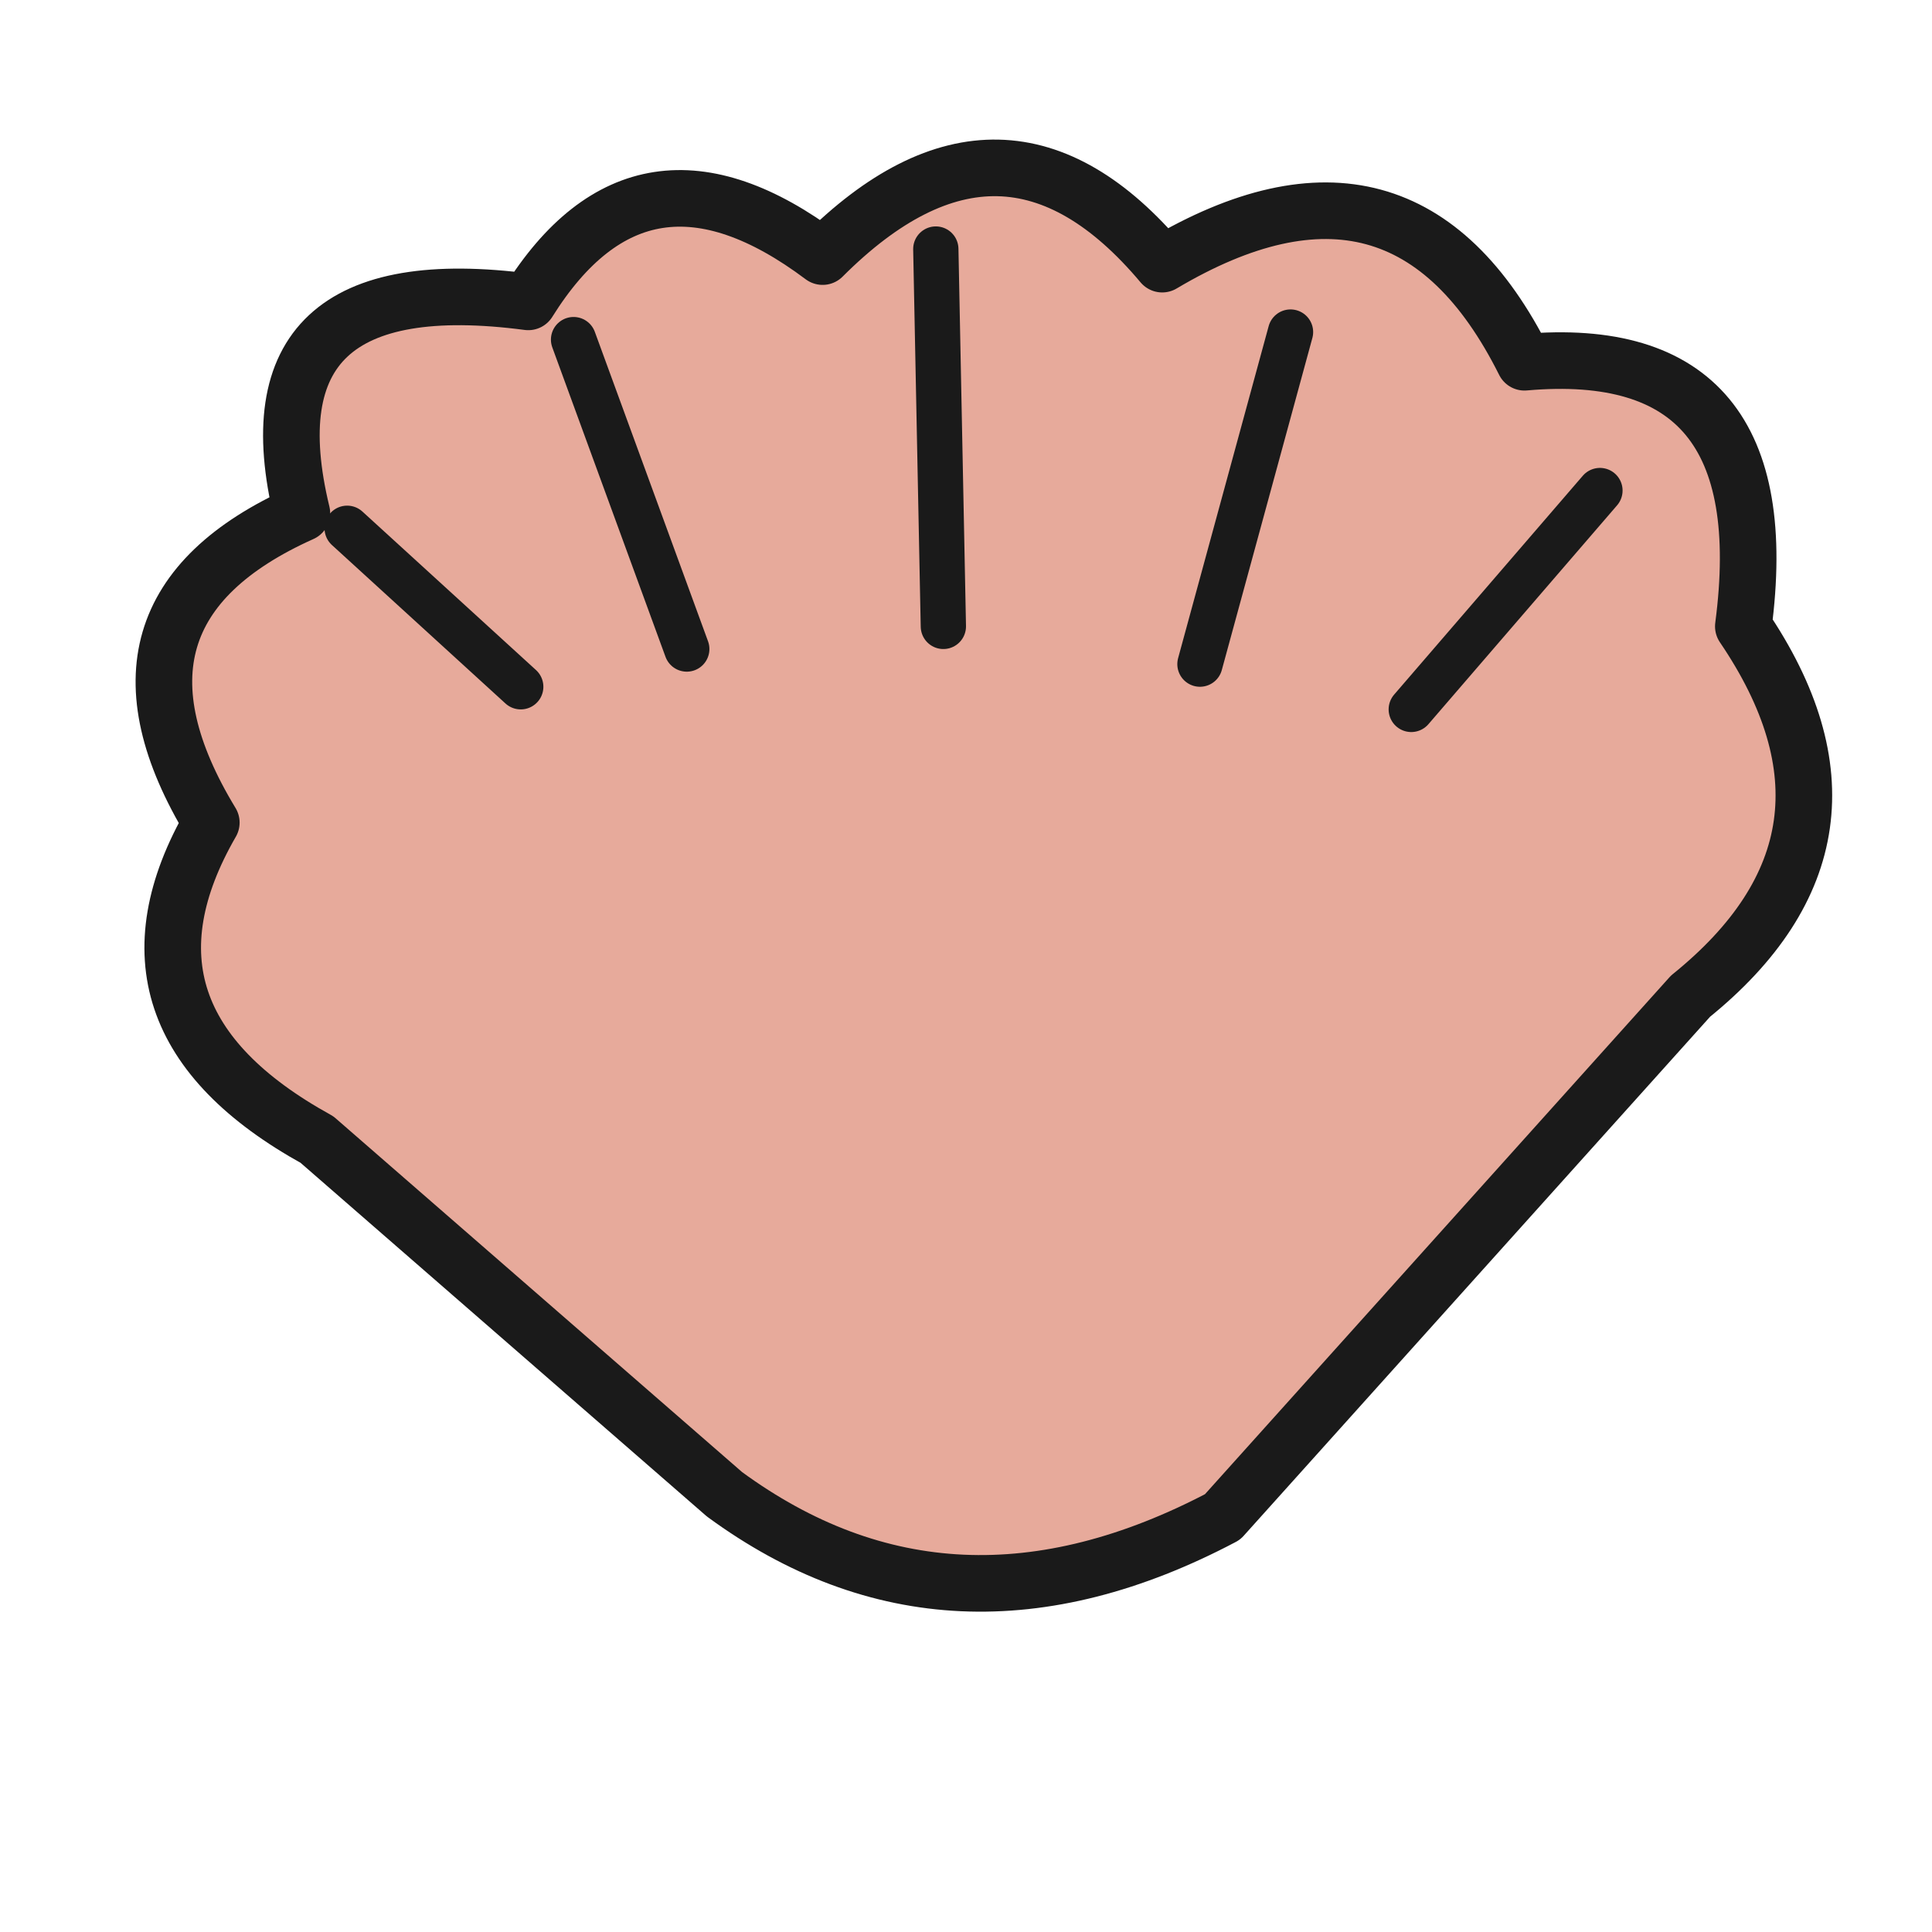
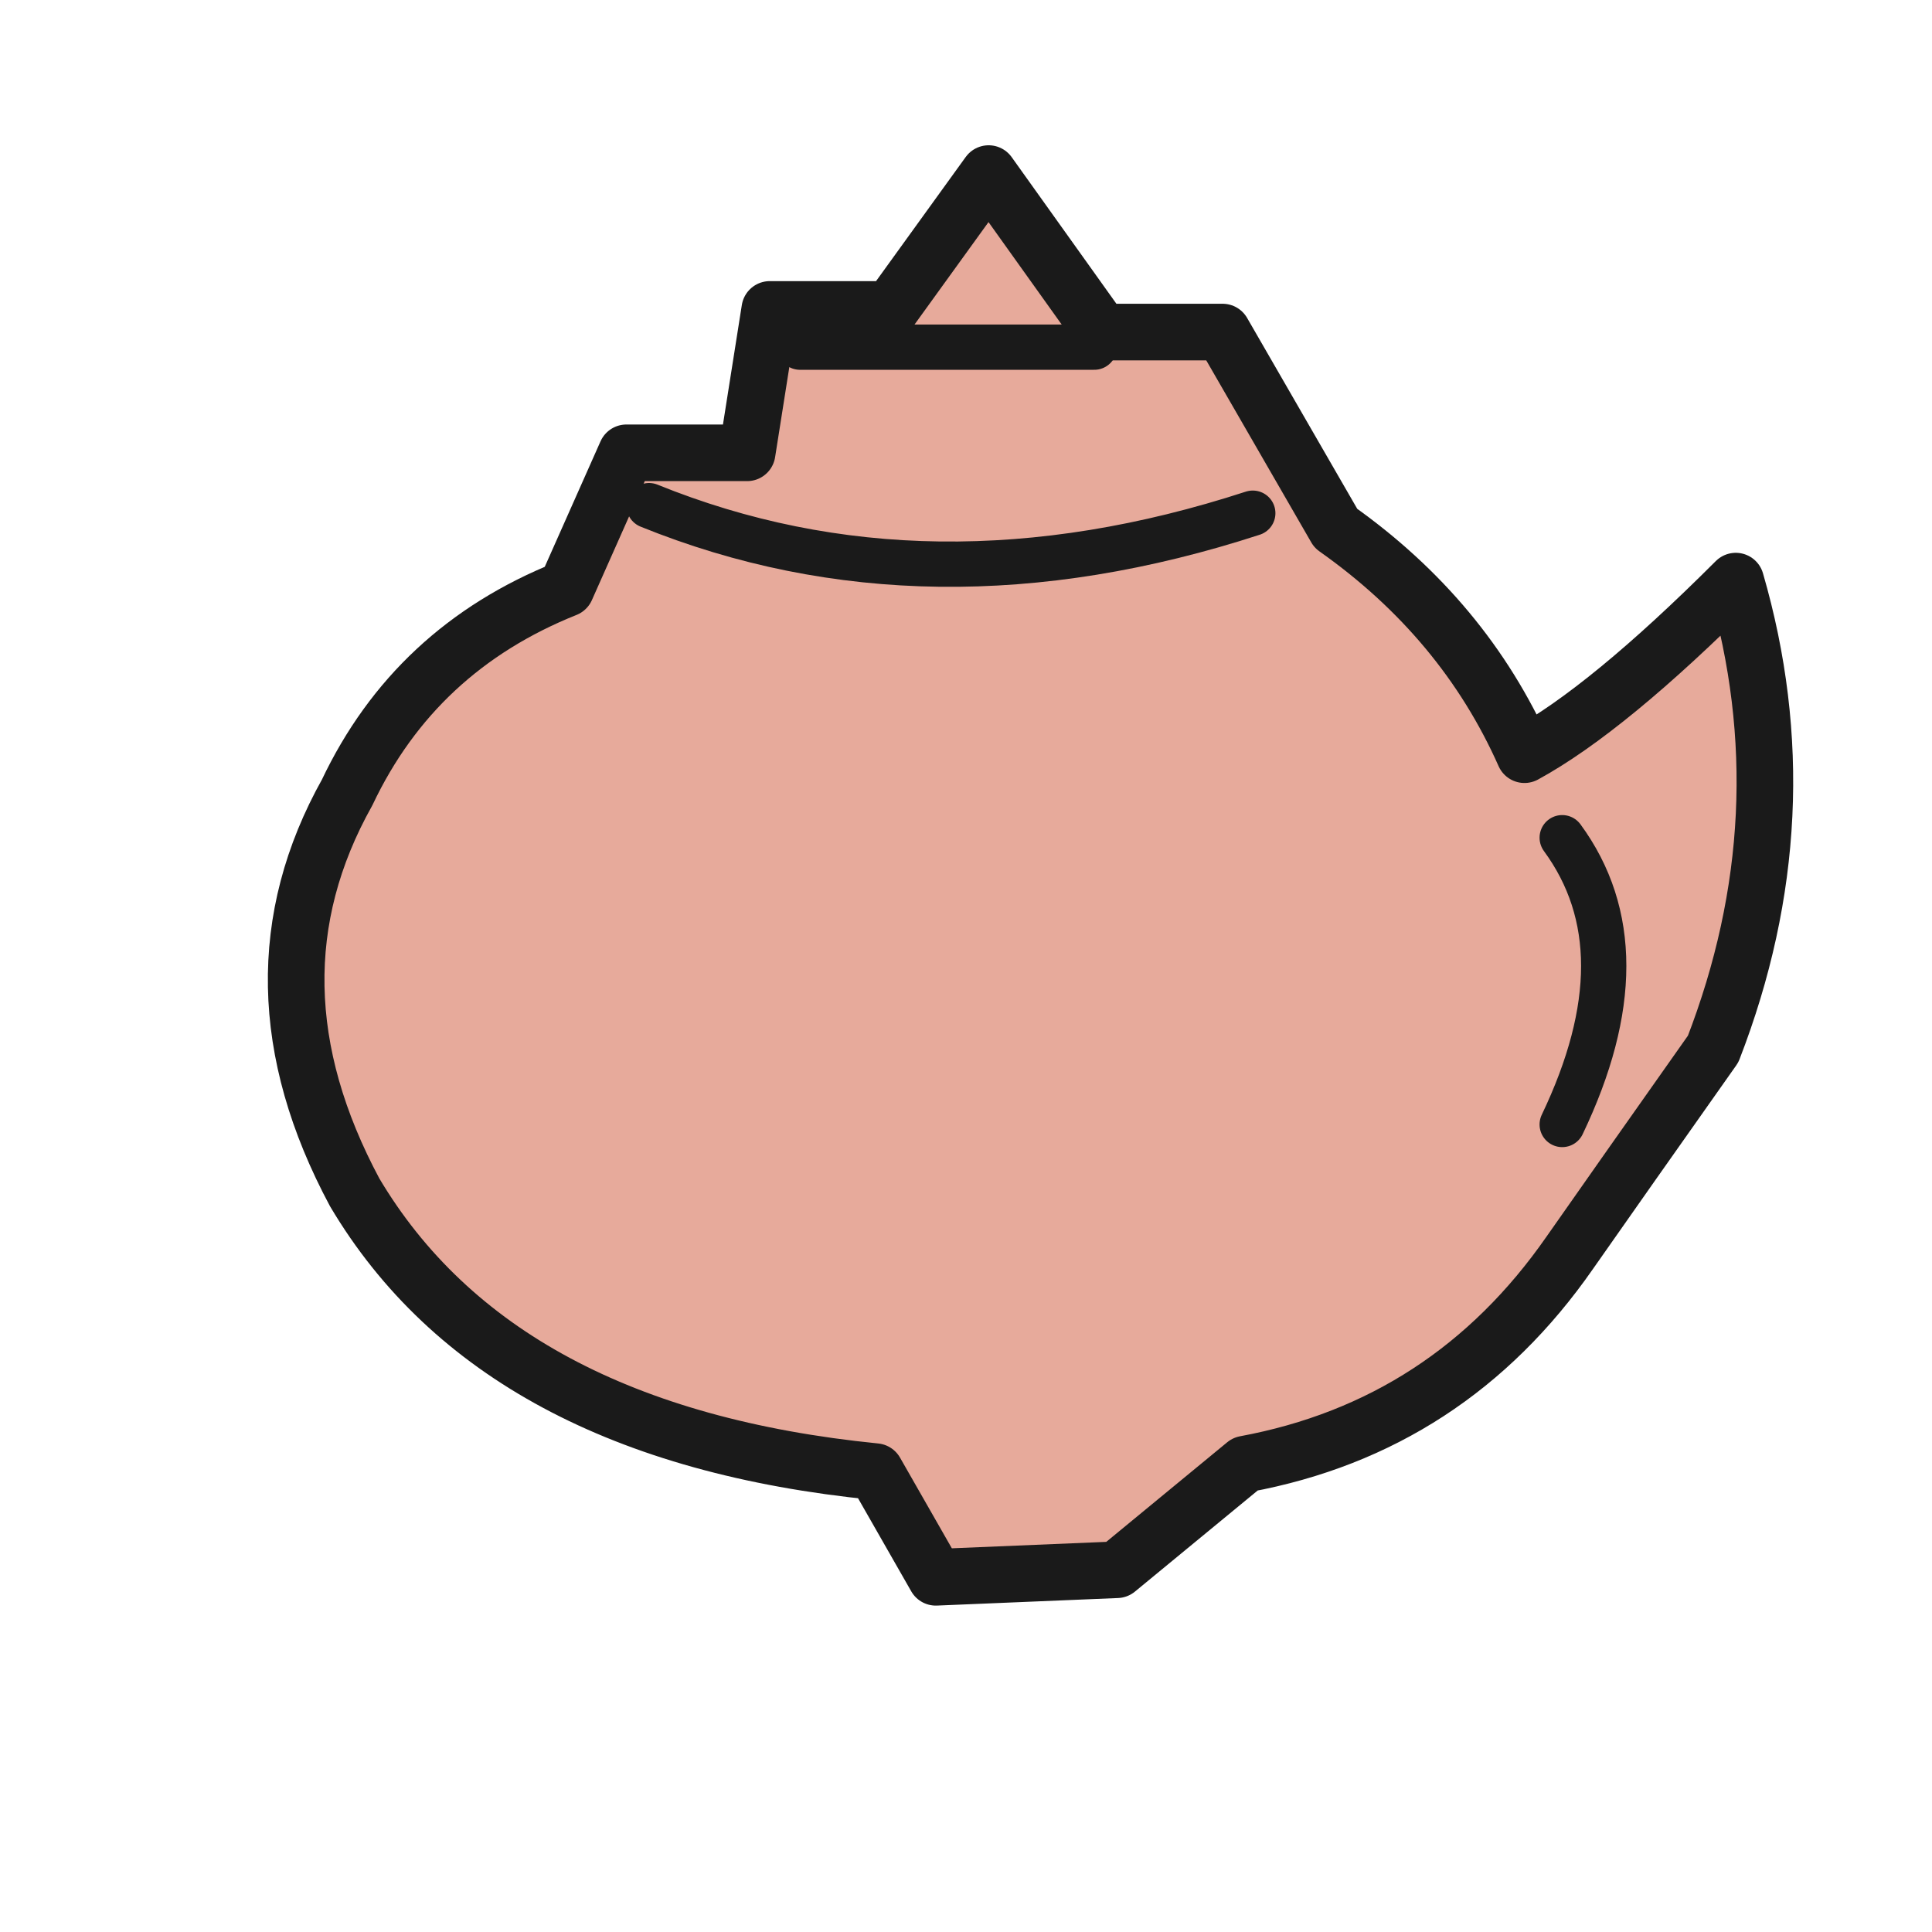
<svg xmlns="http://www.w3.org/2000/svg" width="256" height="256" viewBox="0 0 256 256">
-   <path d="M42 151 Q13 135 28 109 Q11 81 40 68 Q32 35 70 40 Q85 16 109 34 Q133 10 154 35 Q186 16 202 48 Q236 45 231 83 Q250 111 224 132 L162 201 Q126 220 96 198 Z" fill="#e7aa9b" stroke="#1a1a1a" stroke-width="7.5" stroke-linecap="round" stroke-linejoin="round" />
-   <path d="M46 70 L69 91 M76 45 L91 86 M124 33 L125 83 M171 44 L159 88 M212 65 L187 94" fill="none" stroke="#1a1a1a" stroke-width="6" stroke-linecap="round" stroke-linejoin="round" />
+   <path d="M75 78 L83 60 L99 60 L102 41 L118 41 L131 23 L146 44 L162 44 L177 70 Q194 82 202 100 Q213 94 230 77 Q239 108 227 139 Q215 156 208 166 Q192 189 165 194 L148 208 L124 209 L116 195 Q66 190 47 158 Q32 130 46 105 Q55 86 75 78 Z" fill="#e7aa9b" stroke="#1a1a1a" stroke-width="7.5" stroke-linecap="round" stroke-linejoin="round" />
+   <path d="M86 67 Q123 82 166 68 M106 46 L145 46 M207 111 Q218 126 207 149" fill="none" stroke="#1a1a1a" stroke-width="6" stroke-linecap="round" stroke-linejoin="round" />
</svg>
